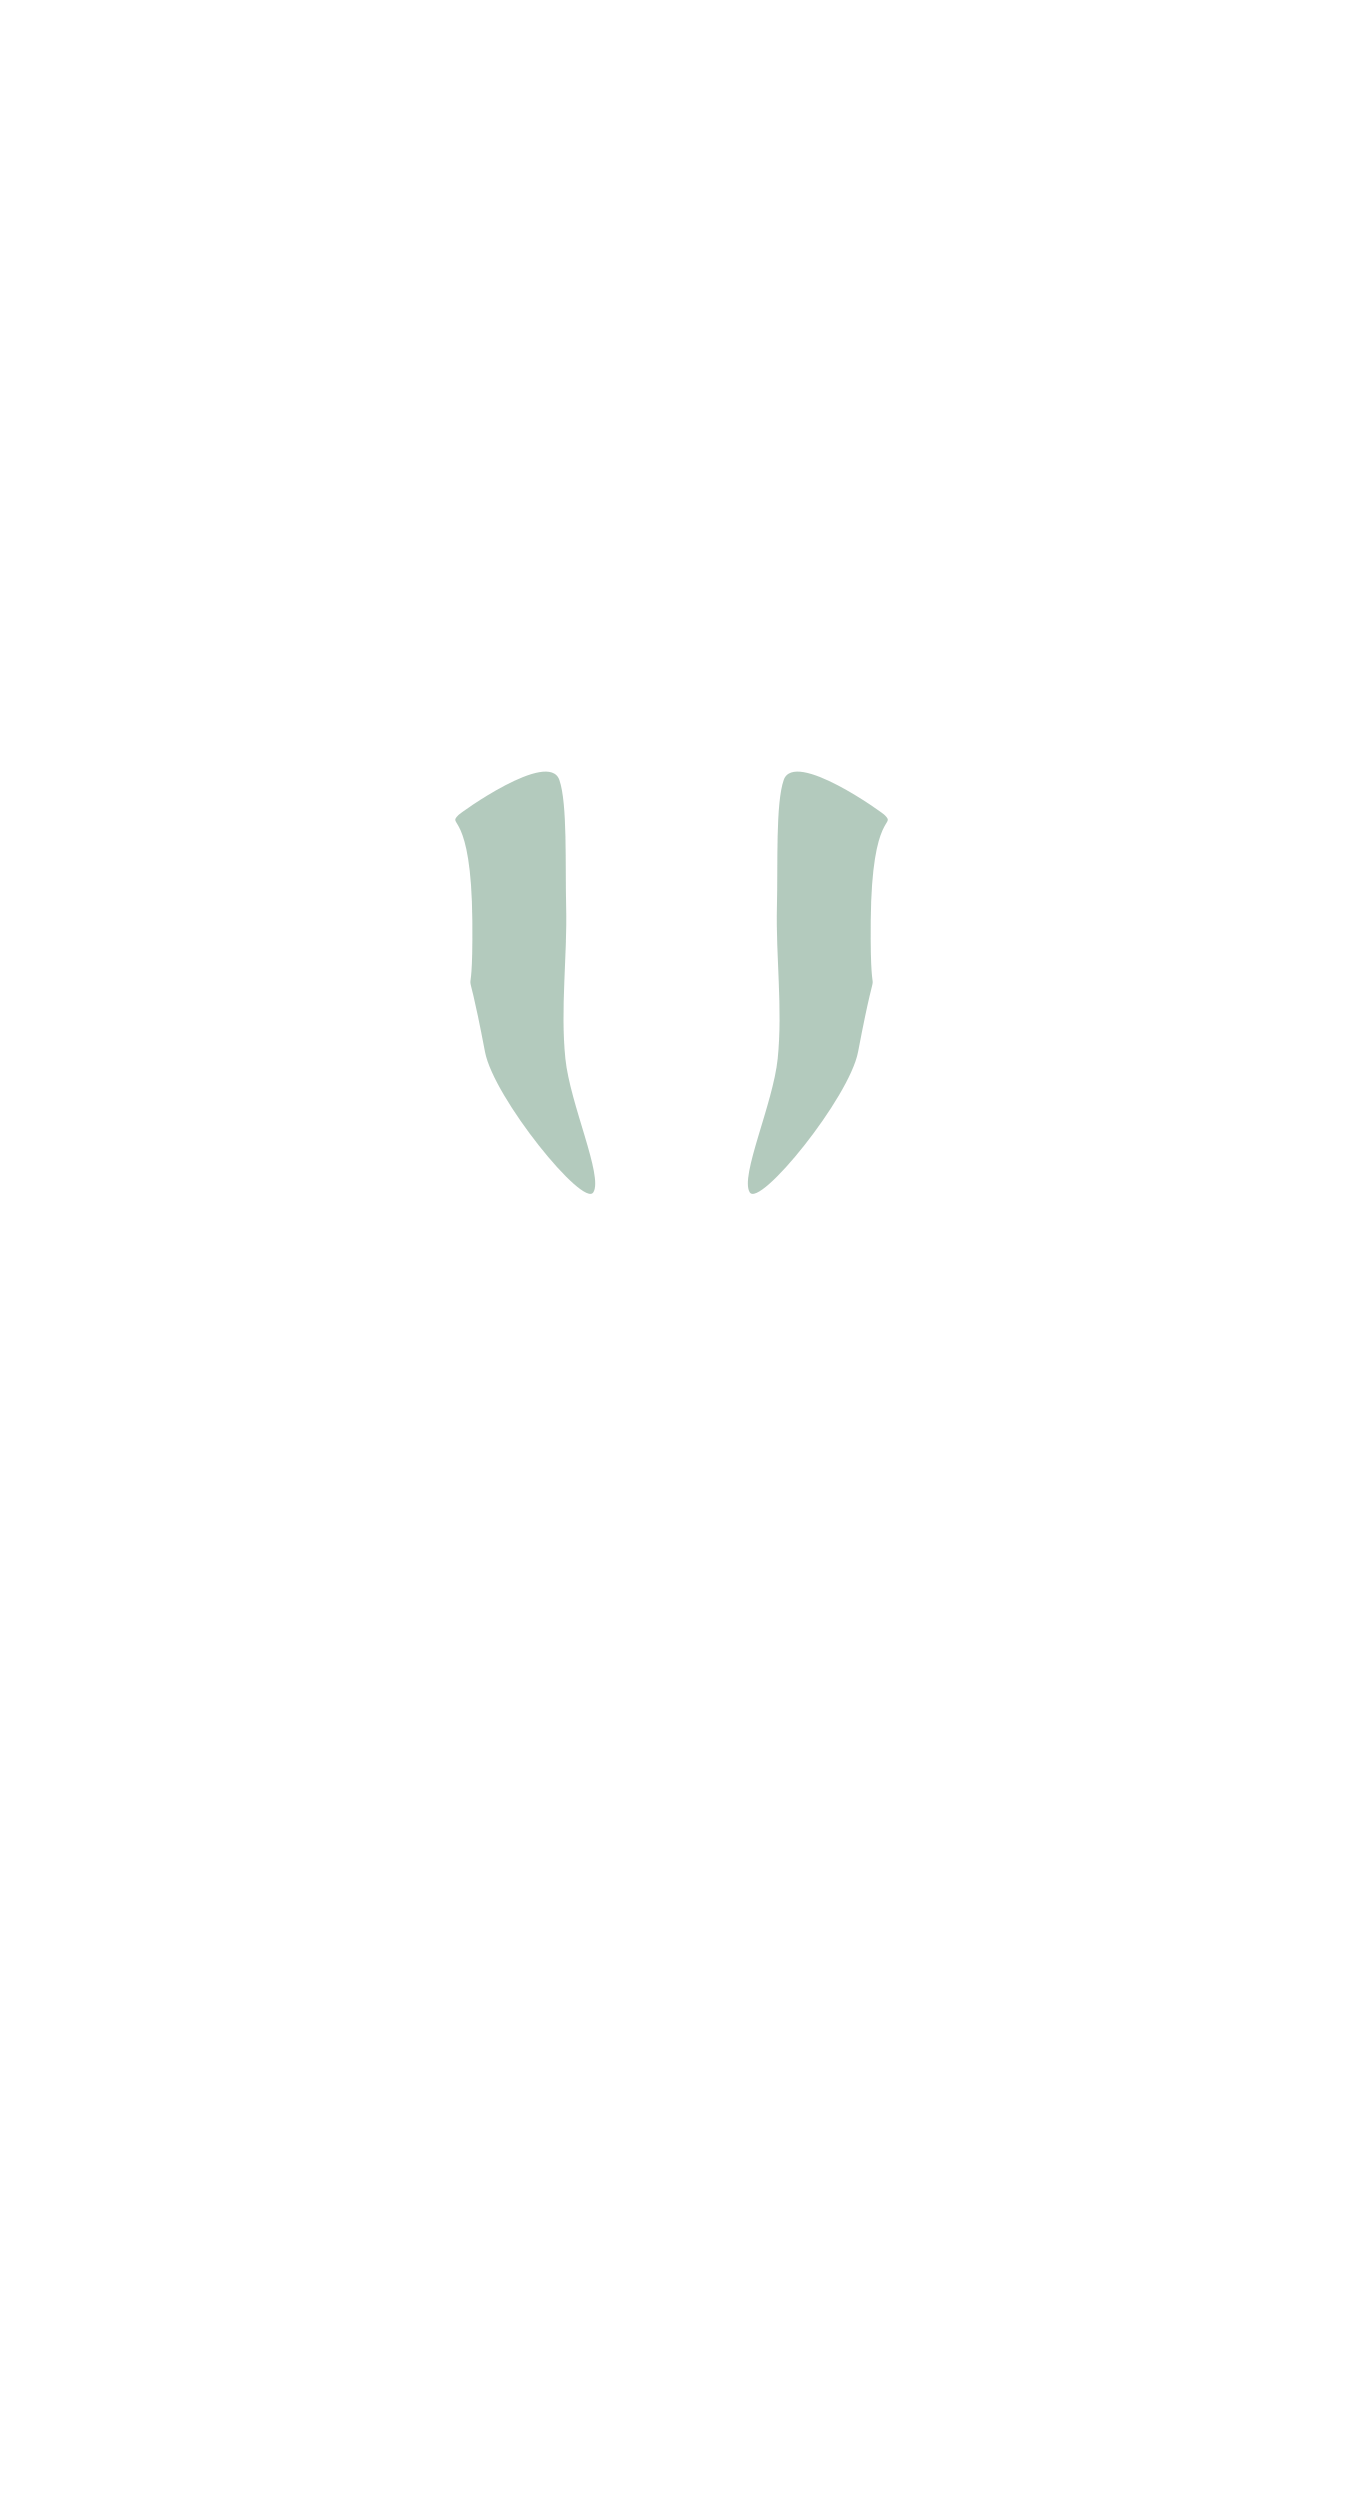
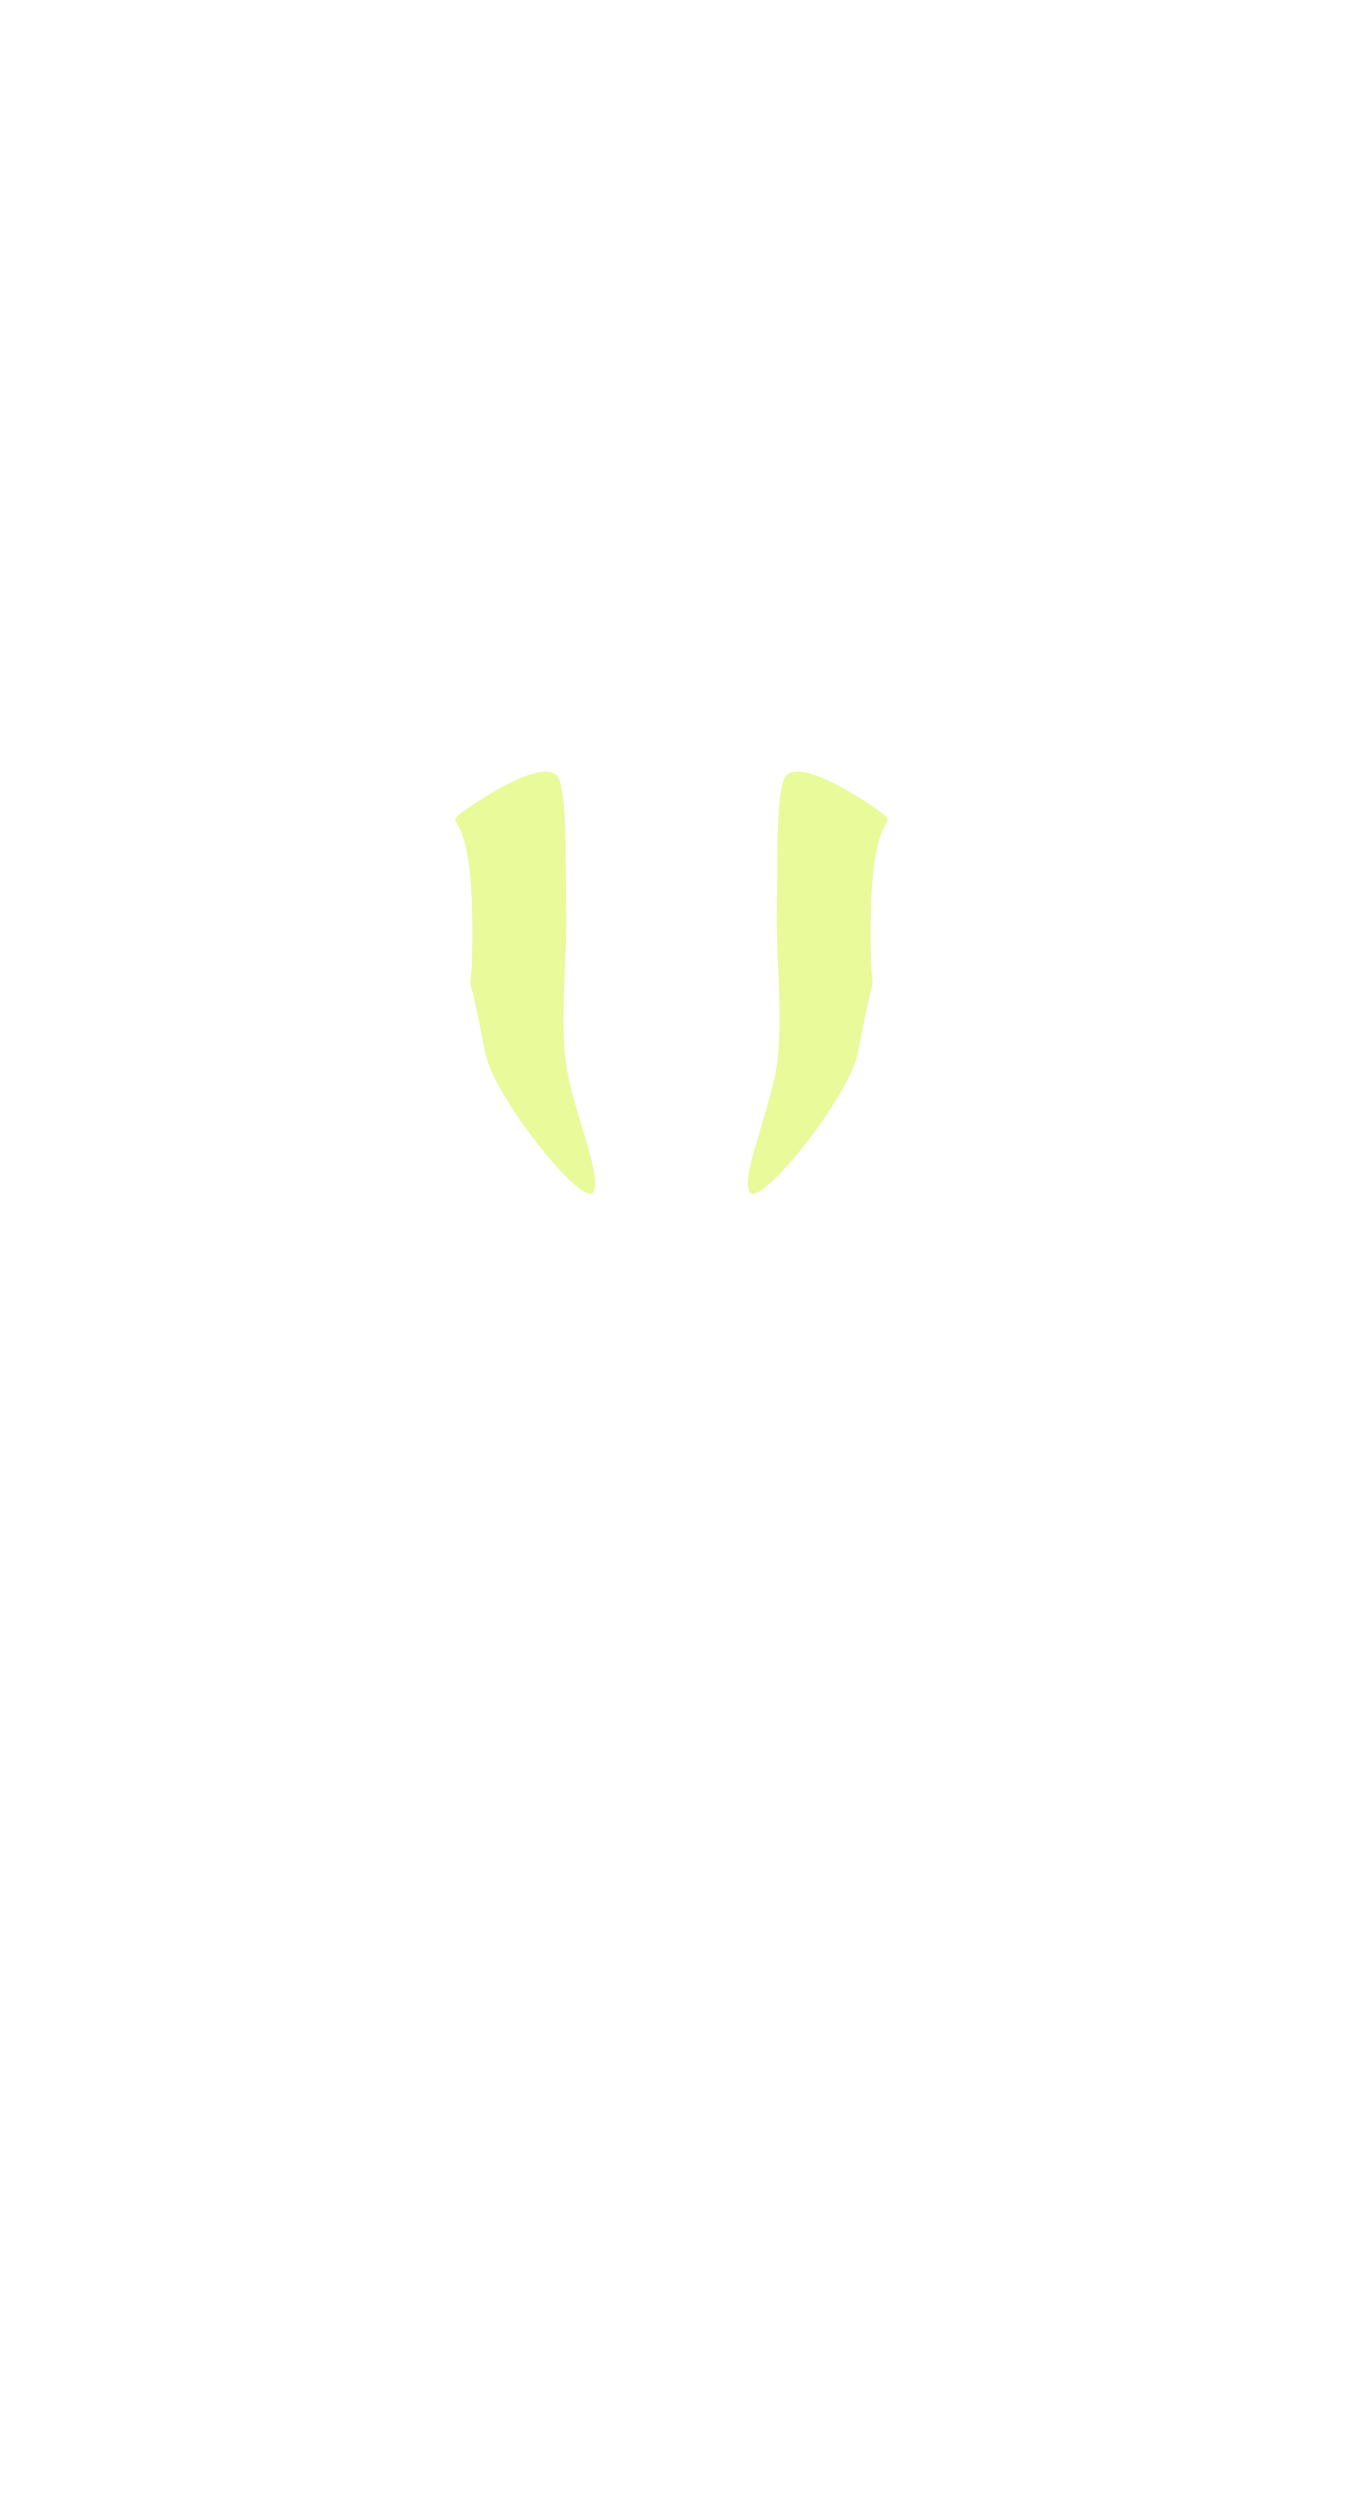
<svg xmlns="http://www.w3.org/2000/svg" width="200" height="369" id="svg2" version="1.1">
  <defs id="defs4" />
  <g id="layer1" transform="translate(-395.7143,-316.5051)">
-     <path id="path2992" d="m 463.348,436.834 c -1.667,1.721 1.941,-0.858 2.082,15.564 0.142,16.422 -1.53,1.463 1.872,19.373 1.283,6.756 14.522,23.096 15.993,20.717 1.472,-2.378 -3.456,-13.048 -4.132,-19.735 -0.753,-7.452 0.296,-14.981 0.114,-22.469 -0.151,-6.226 0.204,-15.194 -1.002,-18.658 -1.582,-4.545 -14.726,4.914 -14.928,5.208 z" style="opacity:0.524;fill:#6f9a82;fill-opacity:1;stroke:none" />
-     <path id="path2992-3" d="m 526.318,436.834 c 1.667,1.721 -1.941,-0.858 -2.082,15.564 -0.142,16.422 1.53,1.463 -1.872,19.373 -1.283,6.756 -14.522,23.096 -15.993,20.717 -1.472,-2.378 3.456,-13.048 4.132,-19.735 0.753,-7.452 -0.296,-14.981 -0.114,-22.469 0.151,-6.226 -0.204,-15.194 1.002,-18.658 1.582,-4.545 14.726,4.914 14.928,5.208 z" style="opacity:0.524;fill:#6f9a82;fill-opacity:1;stroke:none" />
+     <path id="path2992" d="m 463.348,436.834 c -1.667,1.721 1.941,-0.858 2.082,15.564 0.142,16.422 -1.53,1.463 1.872,19.373 1.283,6.756 14.522,23.096 15.993,20.717 1.472,-2.378 -3.456,-13.048 -4.132,-19.735 -0.753,-7.452 0.296,-14.981 0.114,-22.469 -0.151,-6.226 0.204,-15.194 -1.002,-18.658 -1.582,-4.545 -14.726,4.914 -14.928,5.208 z" style="opacity:0.524;fill:#d4f53c;fill-opacity:1;stroke:none" />
+     <path id="path2992-3" d="m 526.318,436.834 c 1.667,1.721 -1.941,-0.858 -2.082,15.564 -0.142,16.422 1.53,1.463 -1.872,19.373 -1.283,6.756 -14.522,23.096 -15.993,20.717 -1.472,-2.378 3.456,-13.048 4.132,-19.735 0.753,-7.452 -0.296,-14.981 -0.114,-22.469 0.151,-6.226 -0.204,-15.194 1.002,-18.658 1.582,-4.545 14.726,4.914 14.928,5.208 z" style="opacity:0.524;fill:#d4f53c;fill-opacity:1;stroke:none" />
  </g>
</svg>
